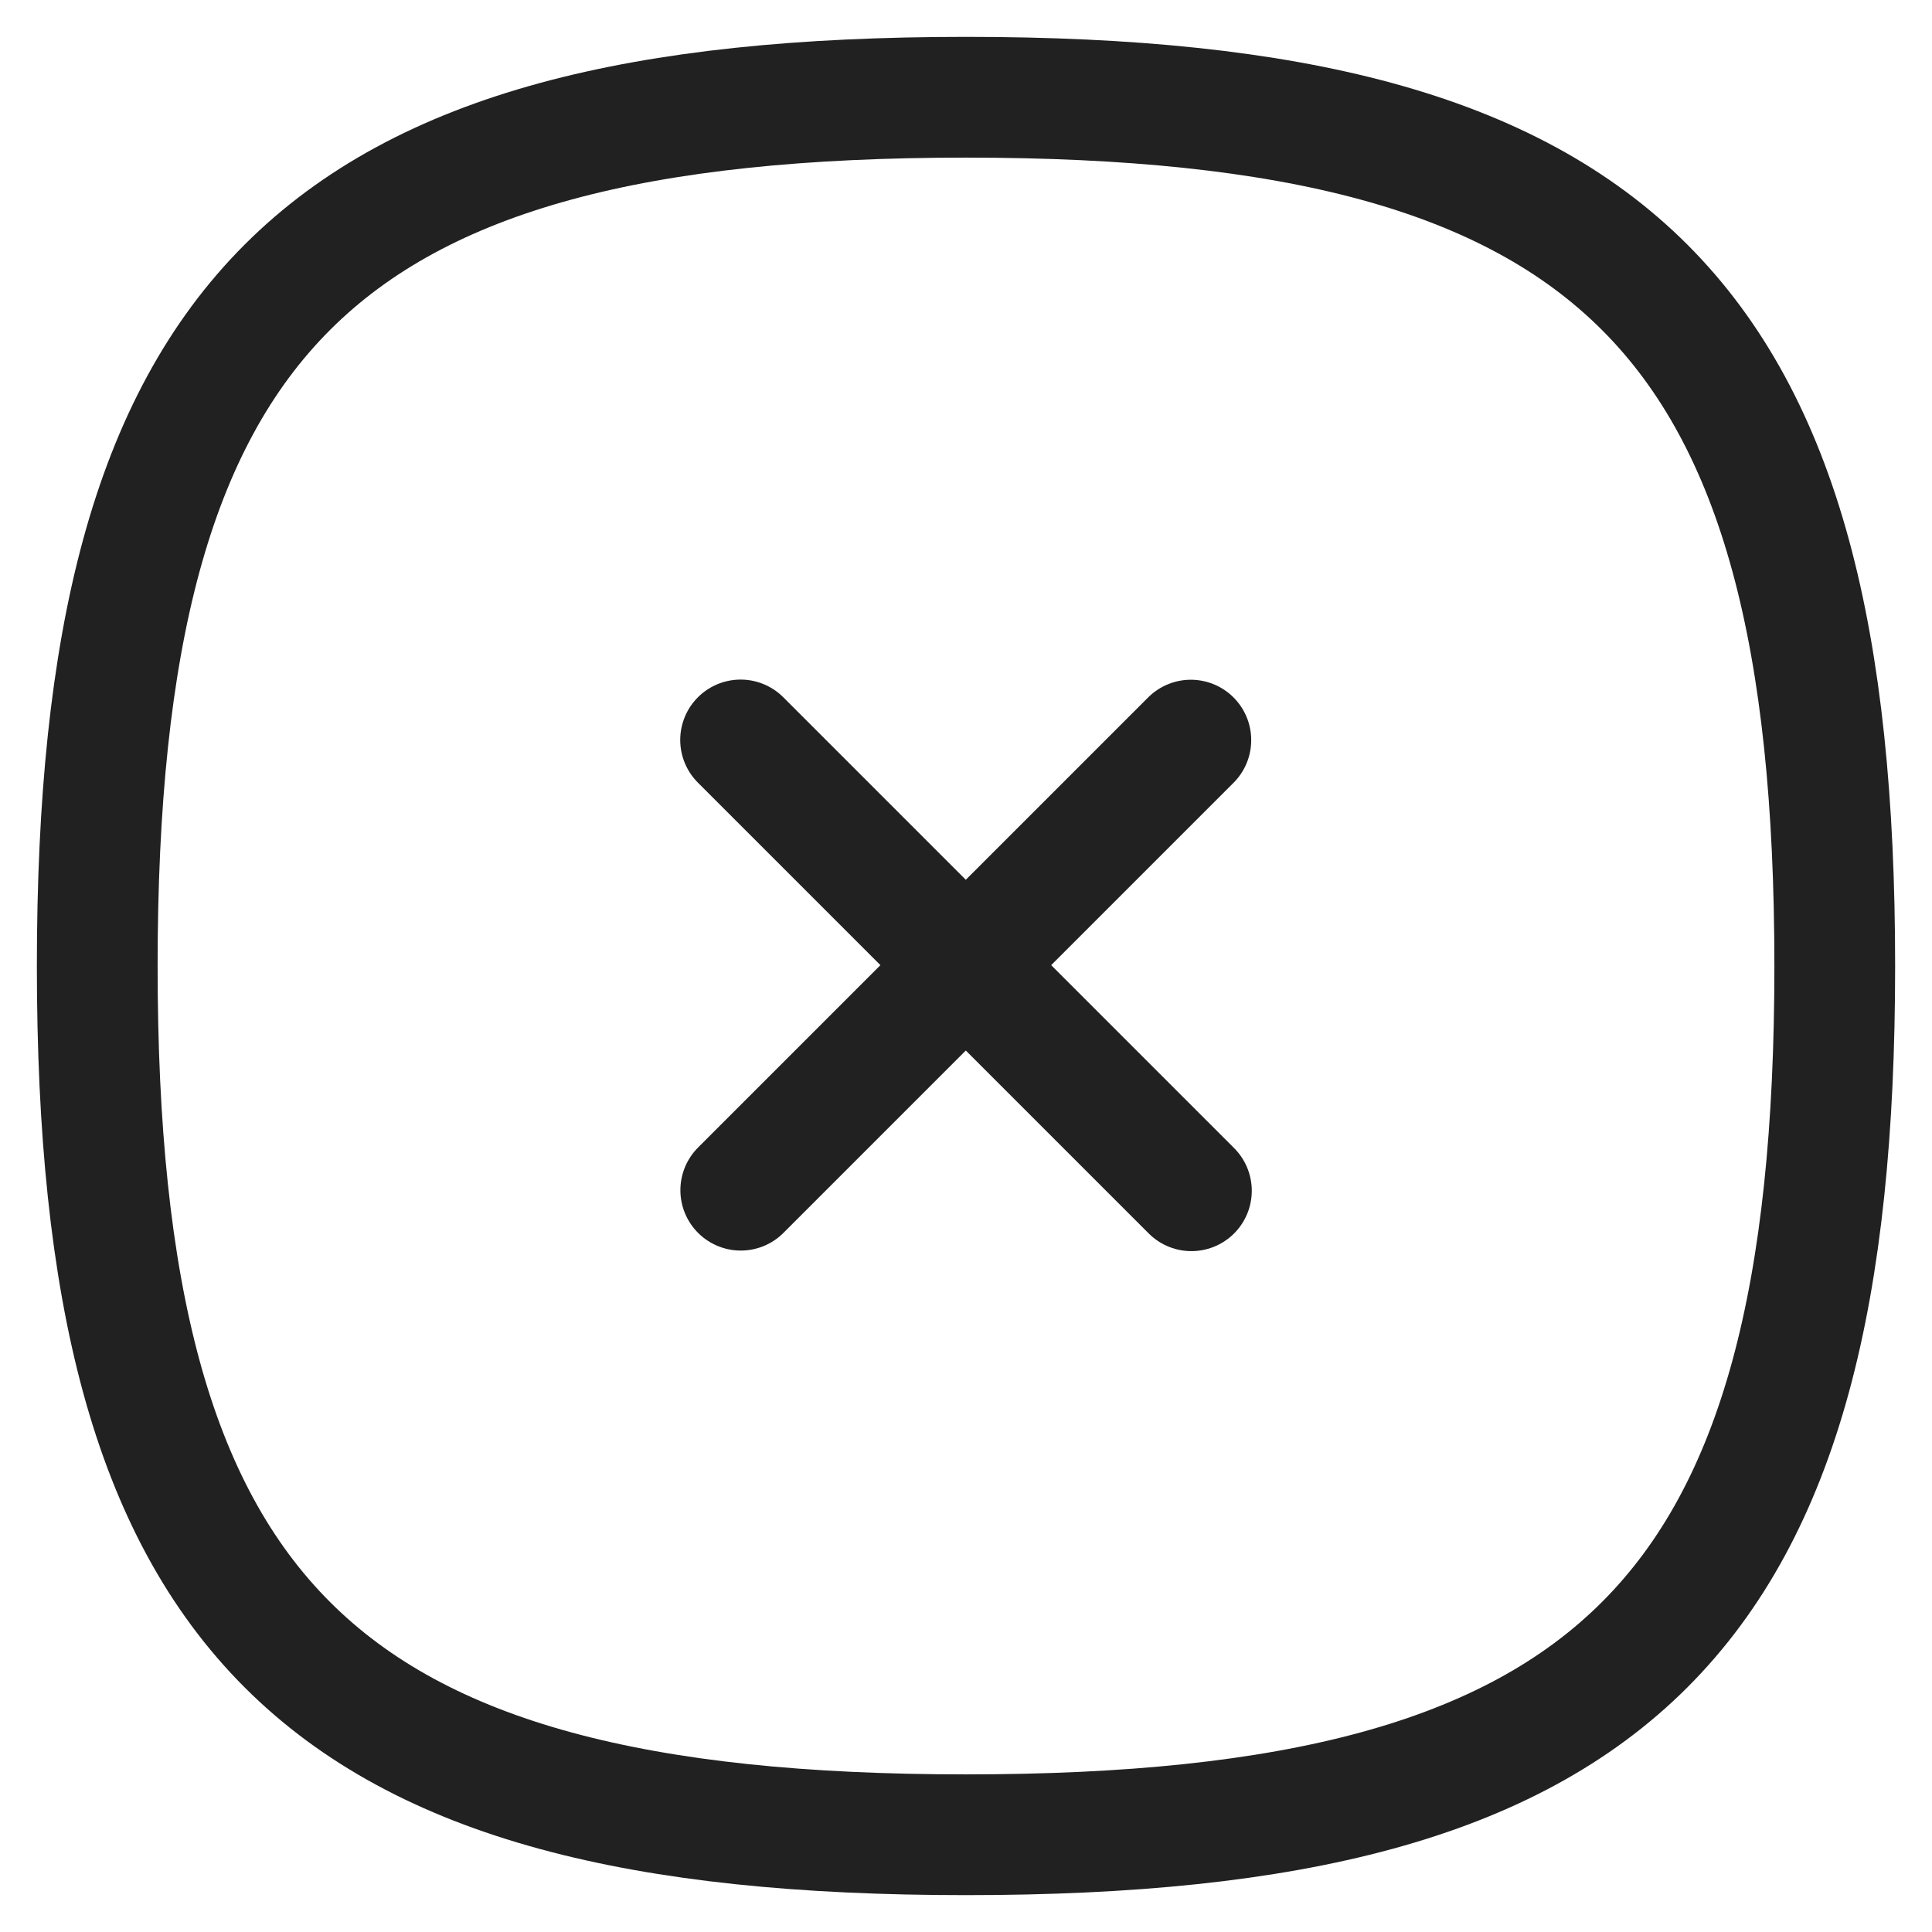
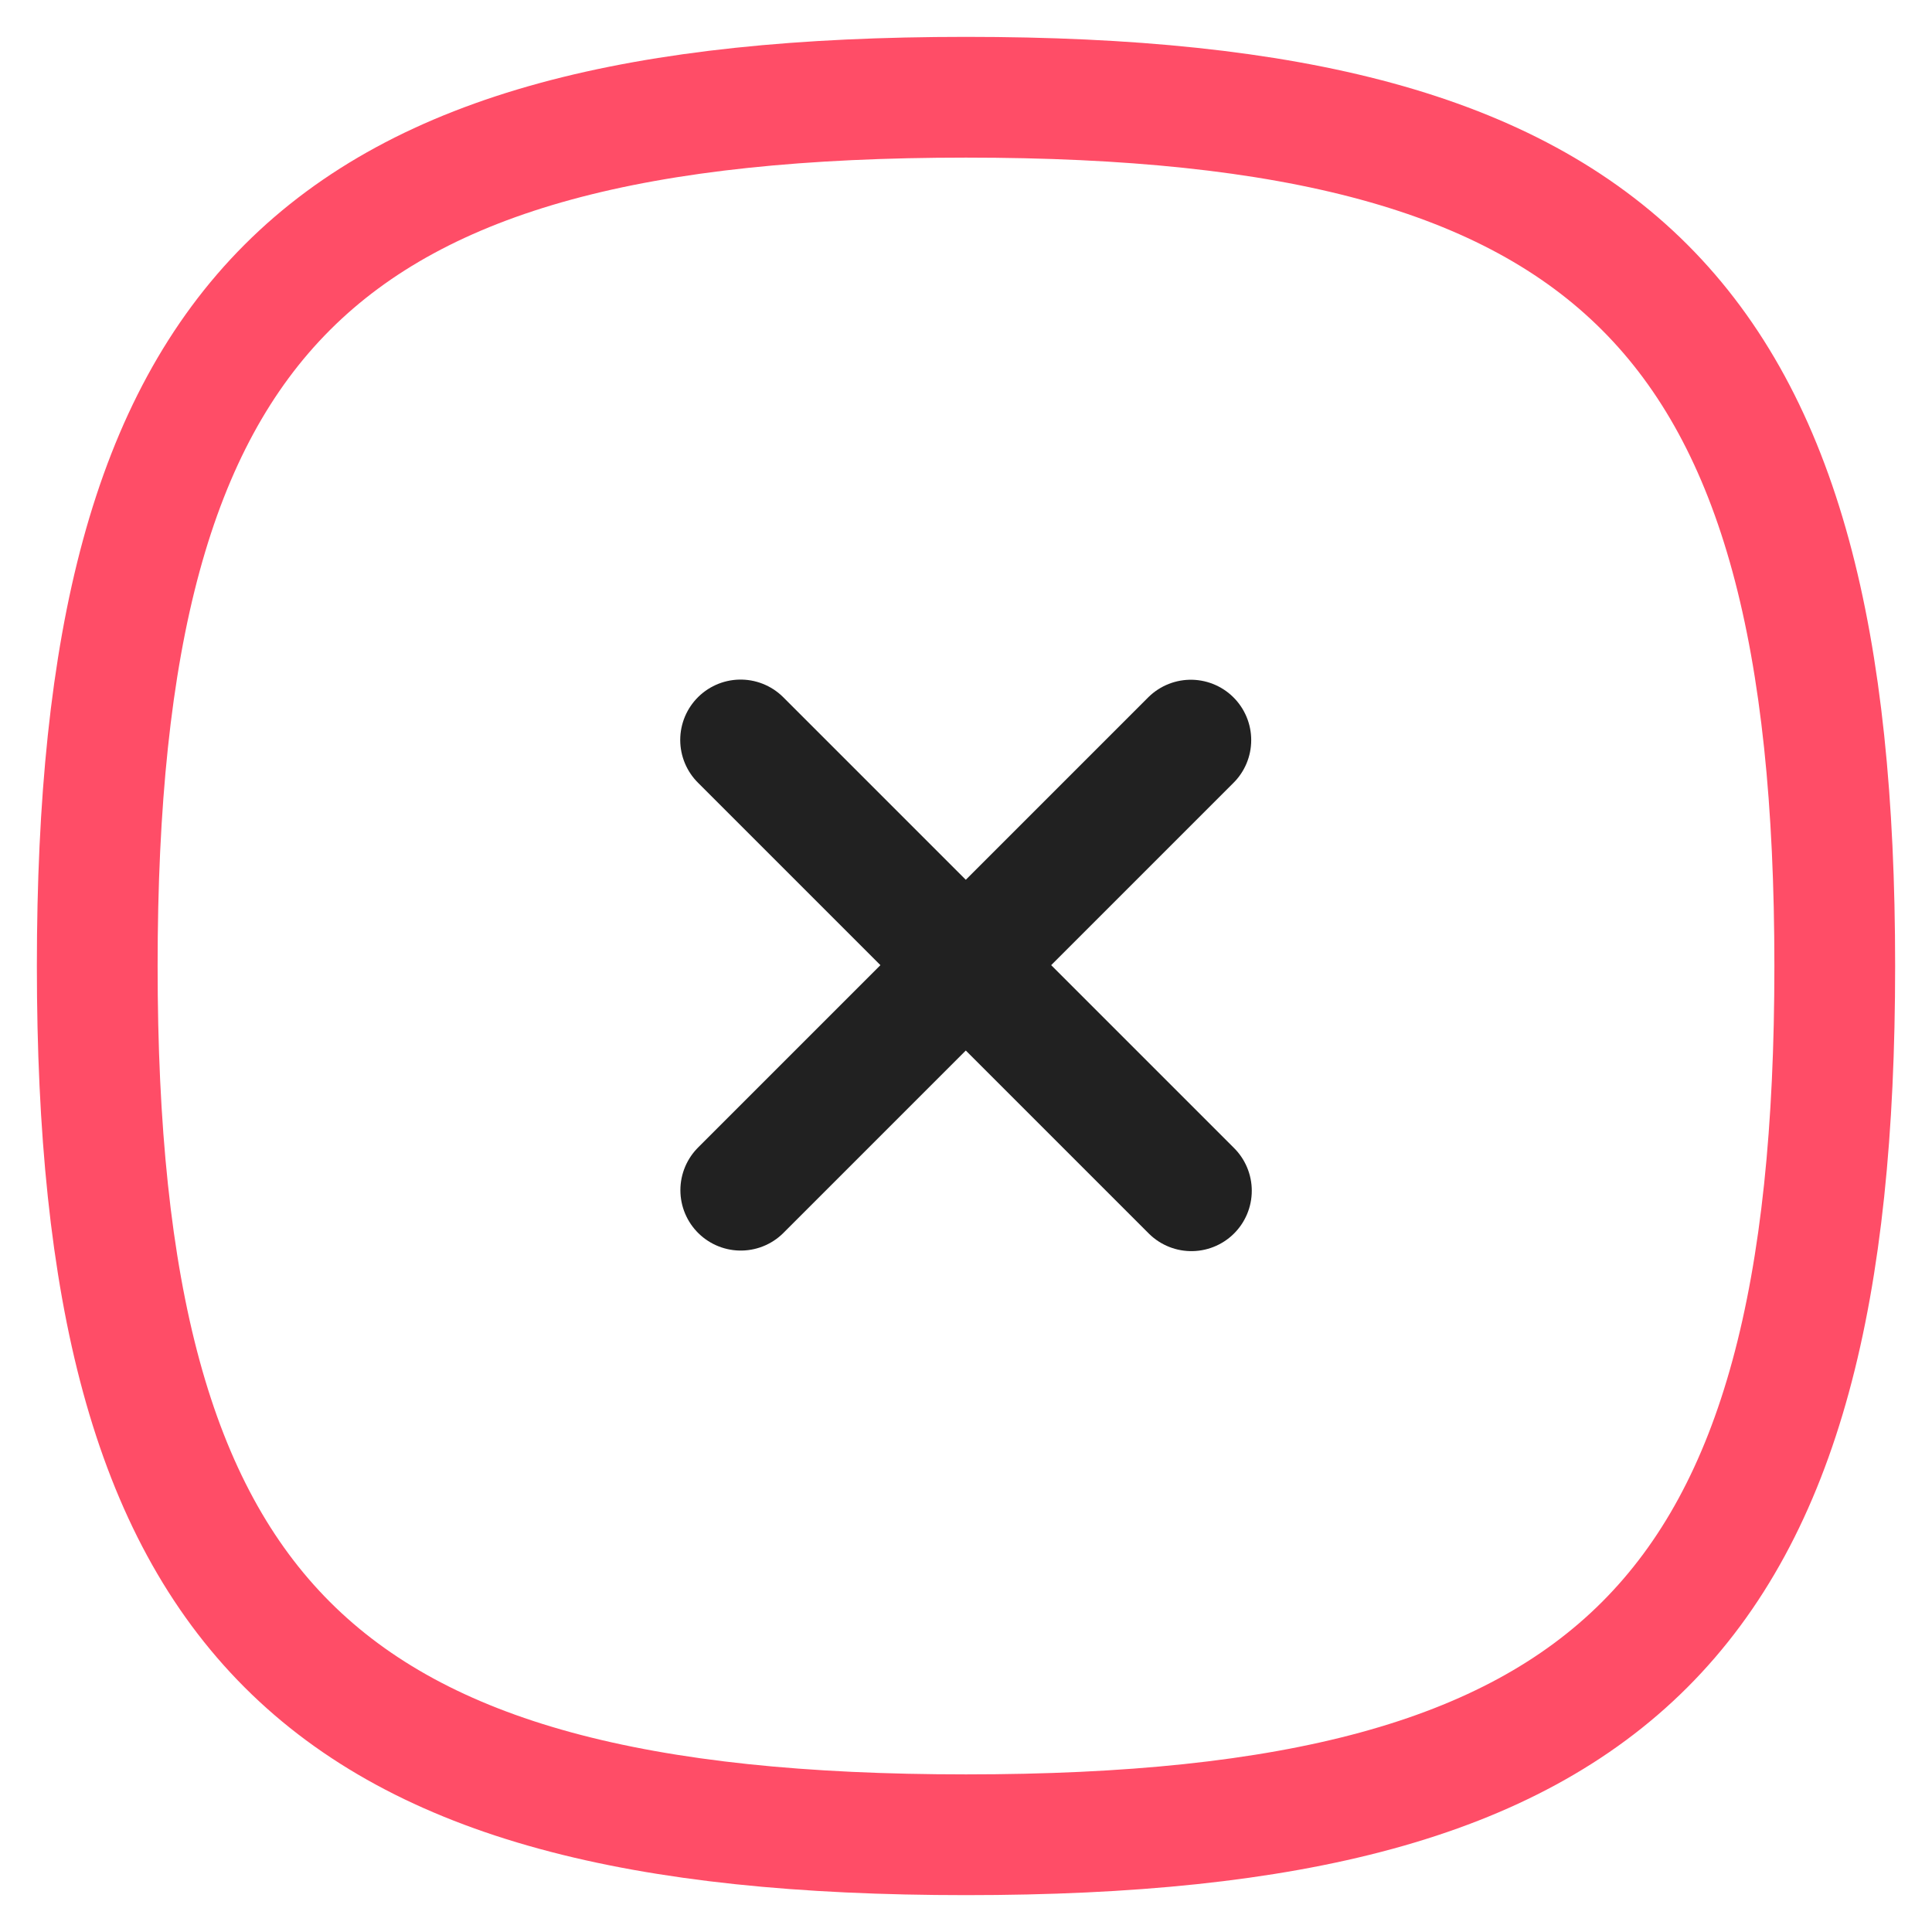
<svg xmlns="http://www.w3.org/2000/svg" width="24" height="24" viewBox="0 0 24 24" fill="none">
  <path d="M14.793 9.194L9.202 14.785" stroke="#212121" stroke-width="1.5" stroke-linecap="round" stroke-linejoin="round" />
  <path d="M14.8 14.792L9.2 9.192" stroke="#212121" stroke-width="1.5" stroke-linecap="round" stroke-linejoin="round" />
-   <path fill-rule="evenodd" clip-rule="evenodd" d="M1.208 12C1.208 20.093 3.907 22.792 12 22.792C20.093 22.792 22.792 20.093 22.792 12C22.792 3.907 20.093 1.208 12 1.208C3.907 1.208 1.208 3.907 1.208 12Z" stroke="#212121" stroke-width="1.5" stroke-linecap="round" stroke-linejoin="round" />
+   <path fill-rule="evenodd" clip-rule="evenodd" d="M1.208 12C1.208 20.093 3.907 22.792 12 22.792C20.093 22.792 22.792 20.093 22.792 12C22.792 3.907 20.093 1.208 12 1.208C3.907 1.208 1.208 3.907 1.208 12Z" stroke="#ff4d67" stroke-width="1.5" stroke-linecap="round" stroke-linejoin="round" />
</svg>
